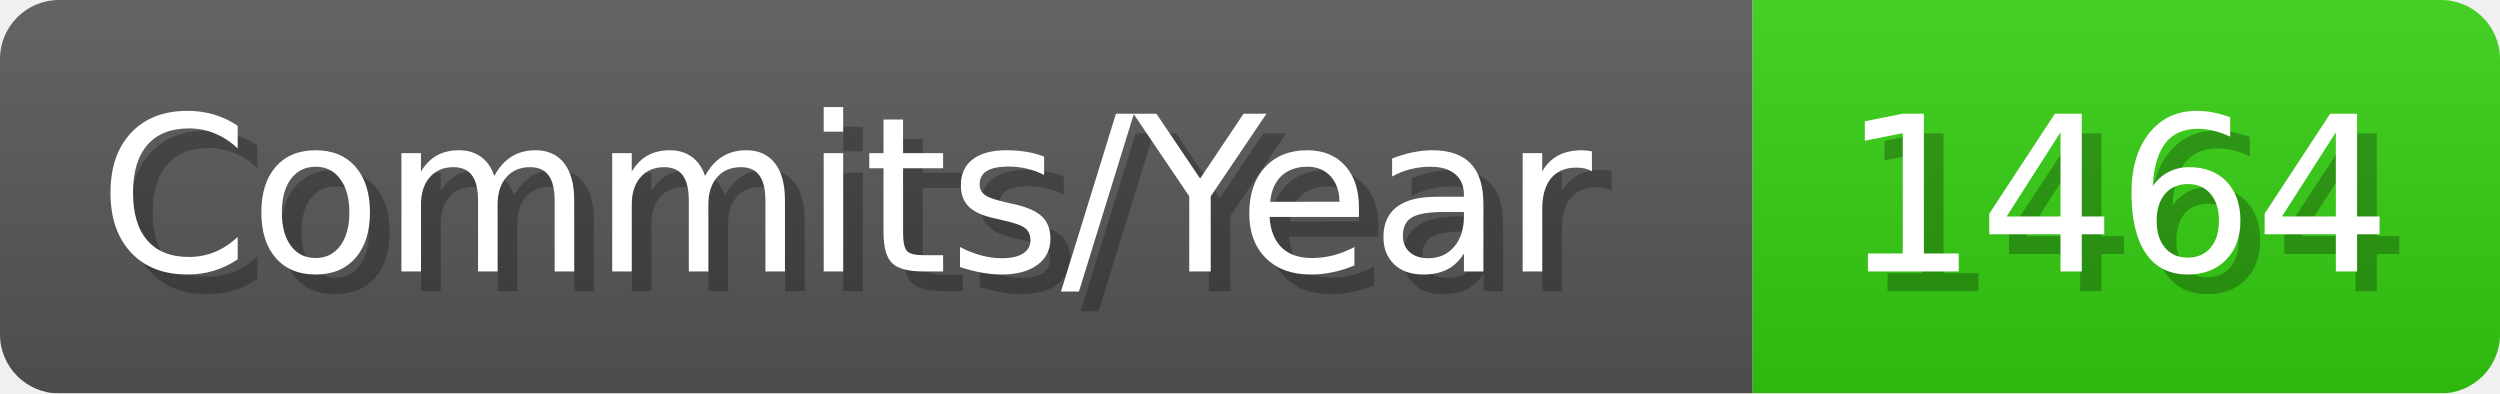
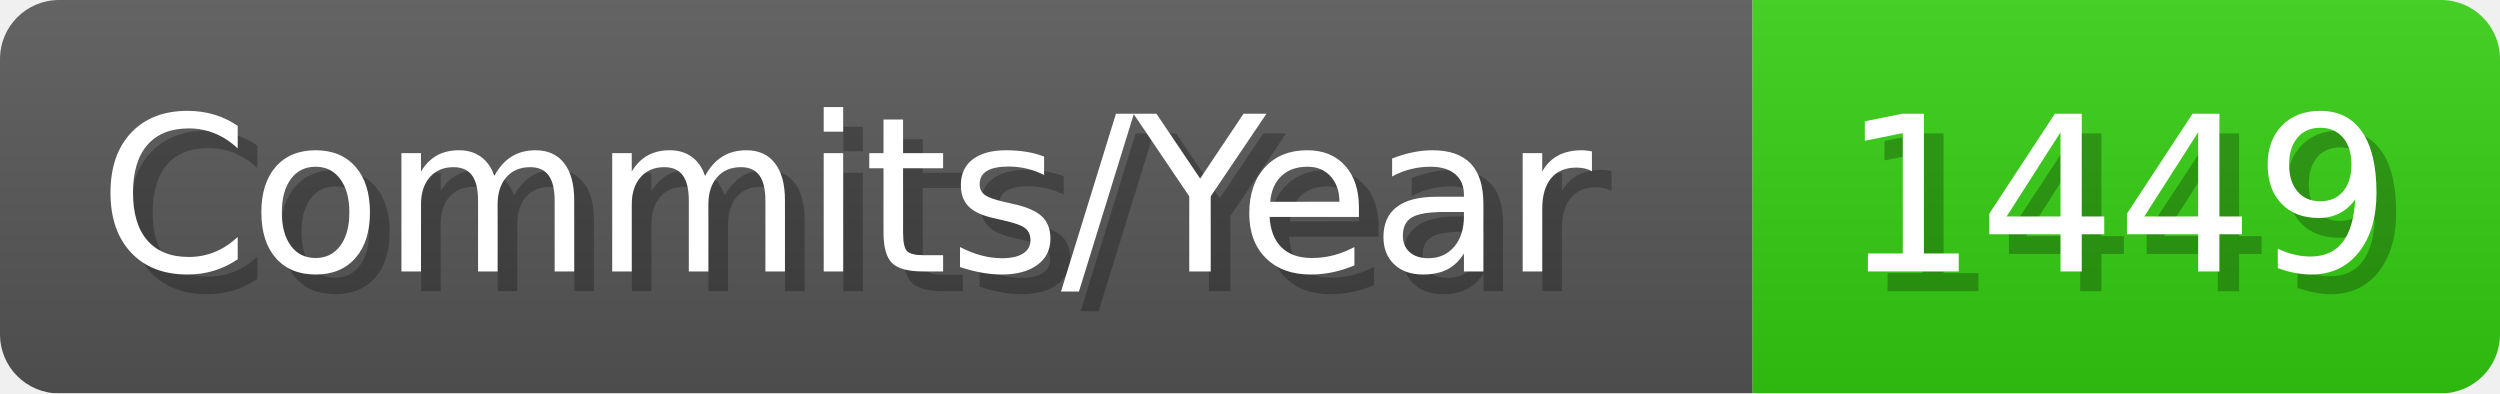
- <svg xmlns="http://www.w3.org/2000/svg" width="127.1" height="20" viewBox="0 0 1271 200" role="img" aria-label="Commits/Year: 1464">
+ <svg xmlns="http://www.w3.org/2000/svg" width="127.1" height="20" viewBox="0 0 1271 200" role="img" aria-label="Commits/Year: 1449">
  <linearGradient id="aUPdi" x2="0" y2="100%">
    <stop offset="0" stop-opacity=".1" stop-color="#EEE" />
    <stop offset="1" stop-opacity=".1" />
  </linearGradient>
  <mask id="WfAiQ">
    <rect width="1271" height="200" rx="30" fill="#FFF" />
  </mask>
  <g mask="url(#WfAiQ)">
    <rect width="891" height="200" fill="#555" />
    <rect width="380" height="200" fill="#3C1" x="891" />
    <rect width="1271" height="200" fill="url(#aUPdi)" />
  </g>
  <g aria-hidden="true" fill="#fff" text-anchor="start" font-family="Verdana,DejaVu Sans,sans-serif" font-size="110">
    <text x="60" y="148" textLength="791" fill="#000" opacity="0.25">Commits/Year</text>
    <text x="50" y="138" textLength="791">Commits/Year</text>
-     <text x="946" y="148" textLength="280" fill="#000" opacity="0.25">1464</text>
-     <text x="936" y="138" textLength="280">1464</text>
+     <text x="946" y="148" textLength="280" fill="#000" opacity="0.25">1449</text>
+     <text x="936" y="138" textLength="280">1449</text>
  </g>
</svg>
